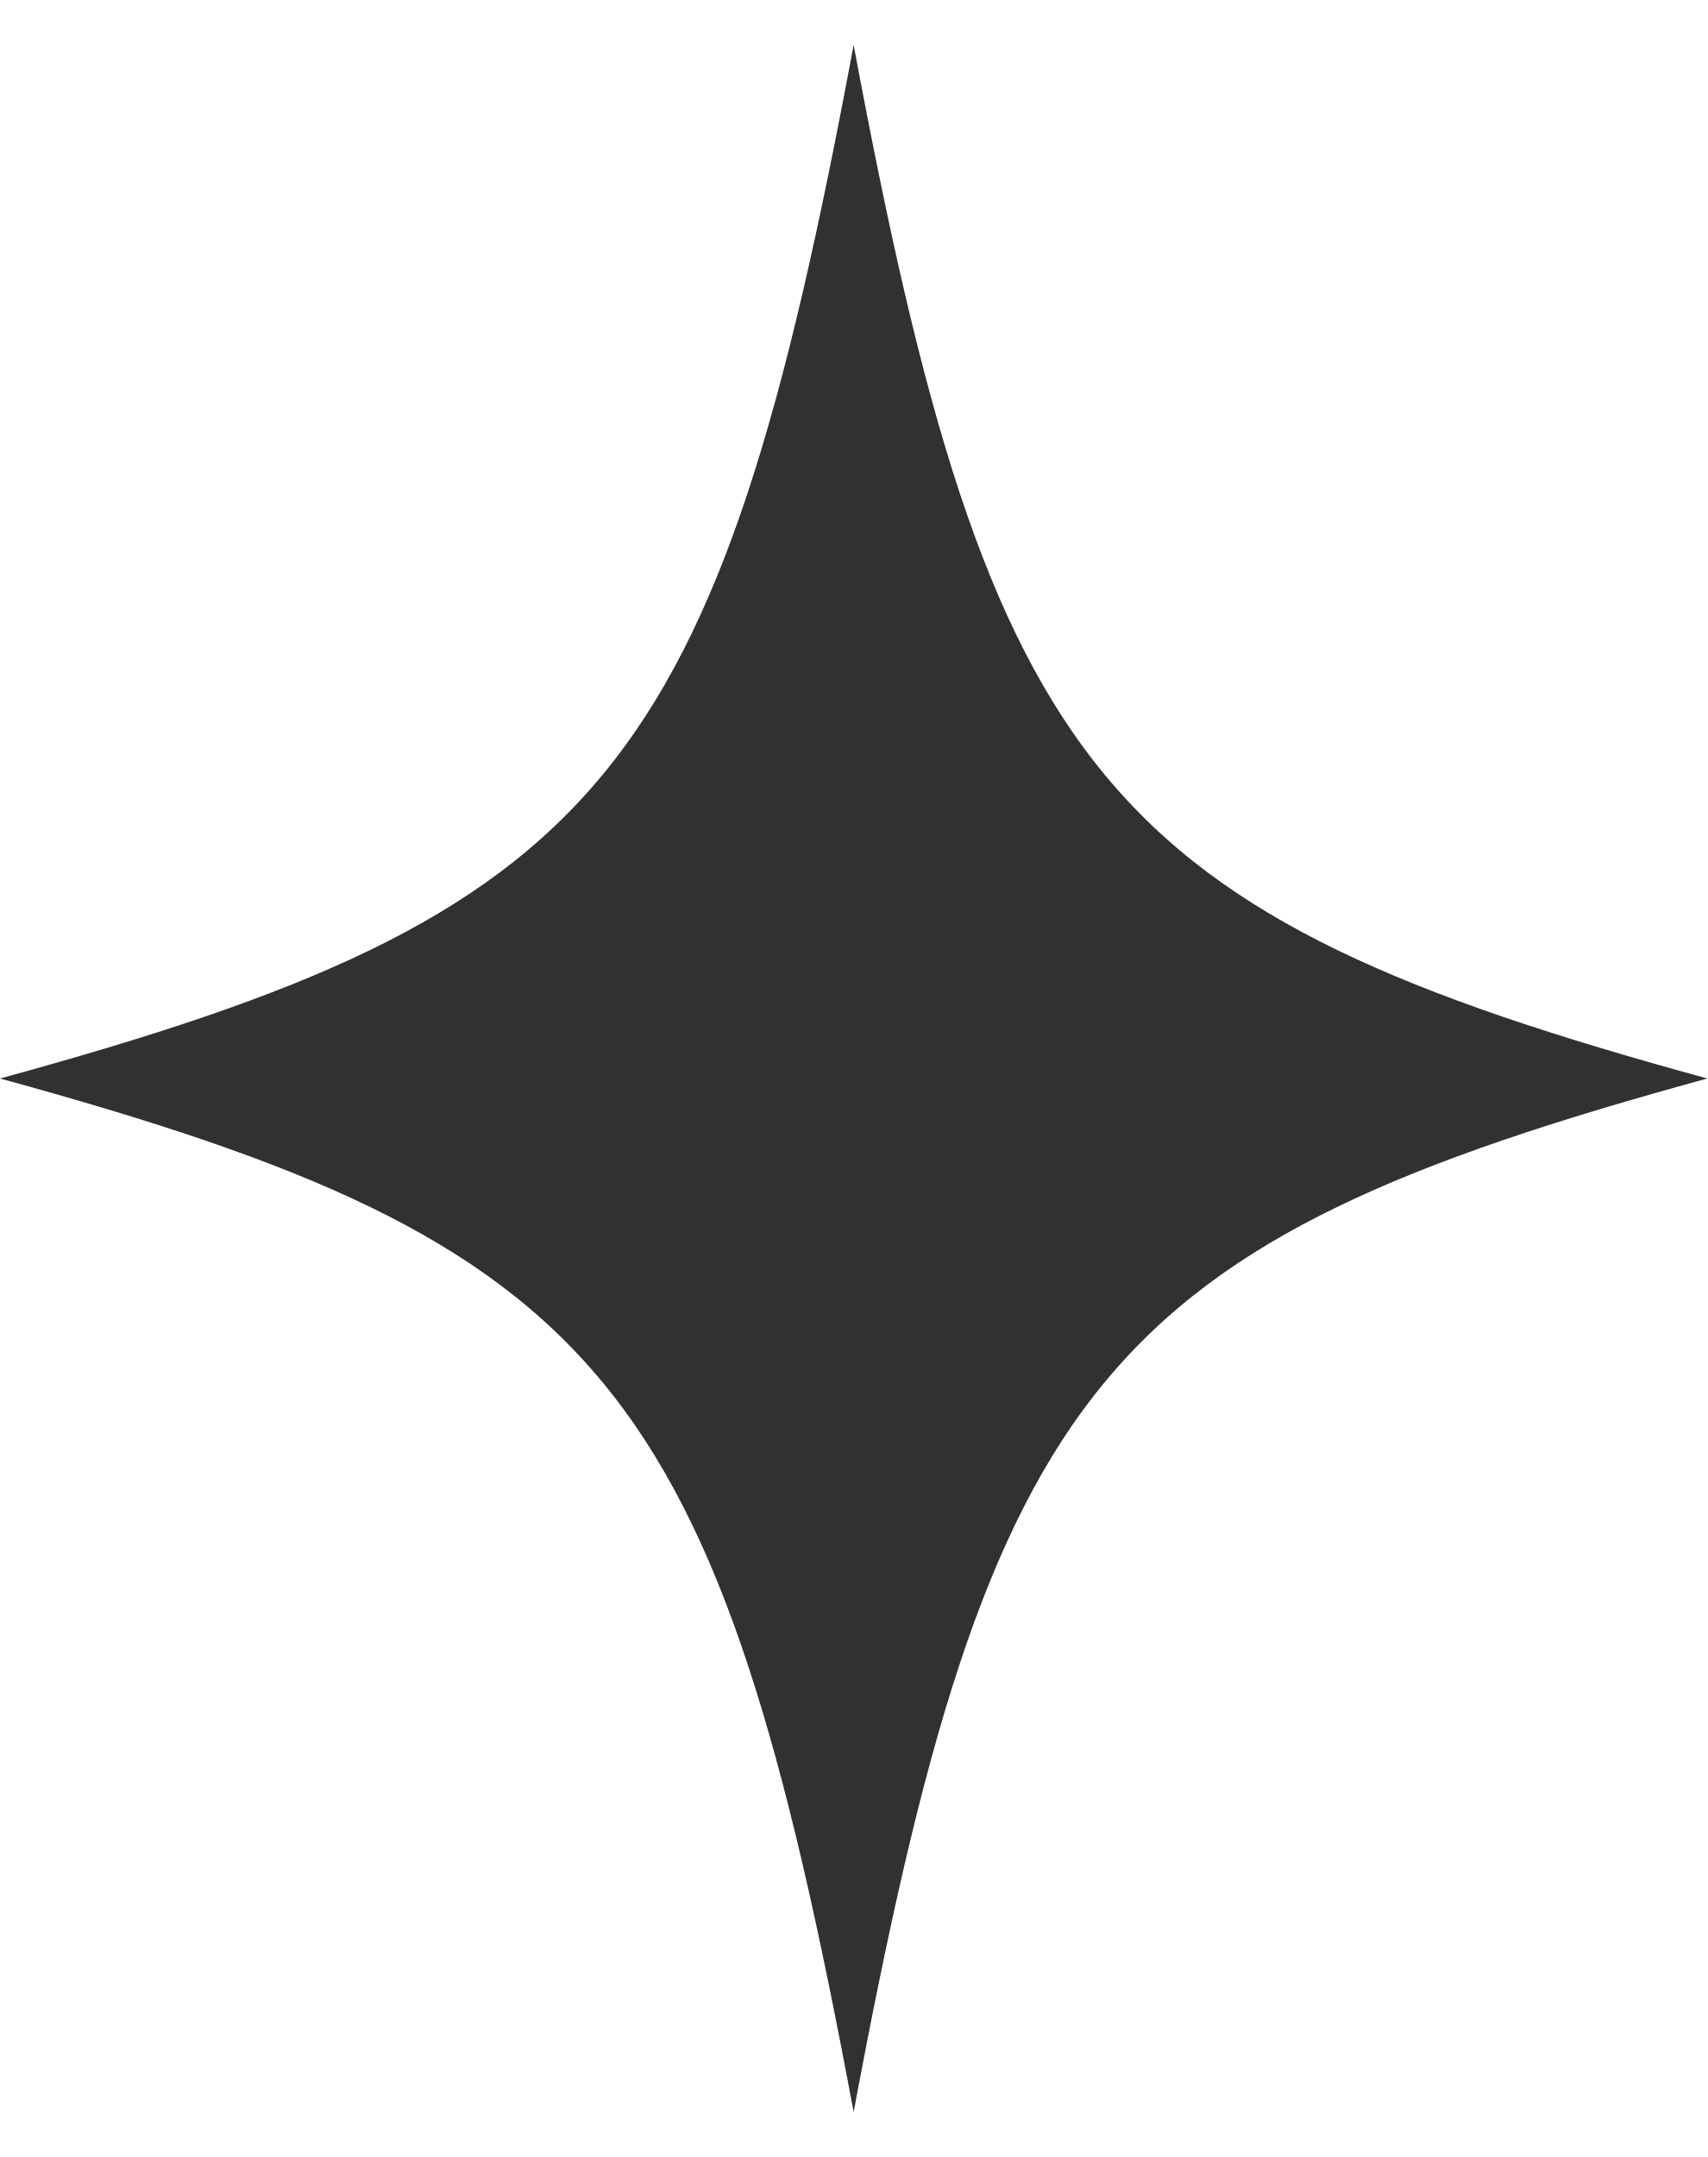
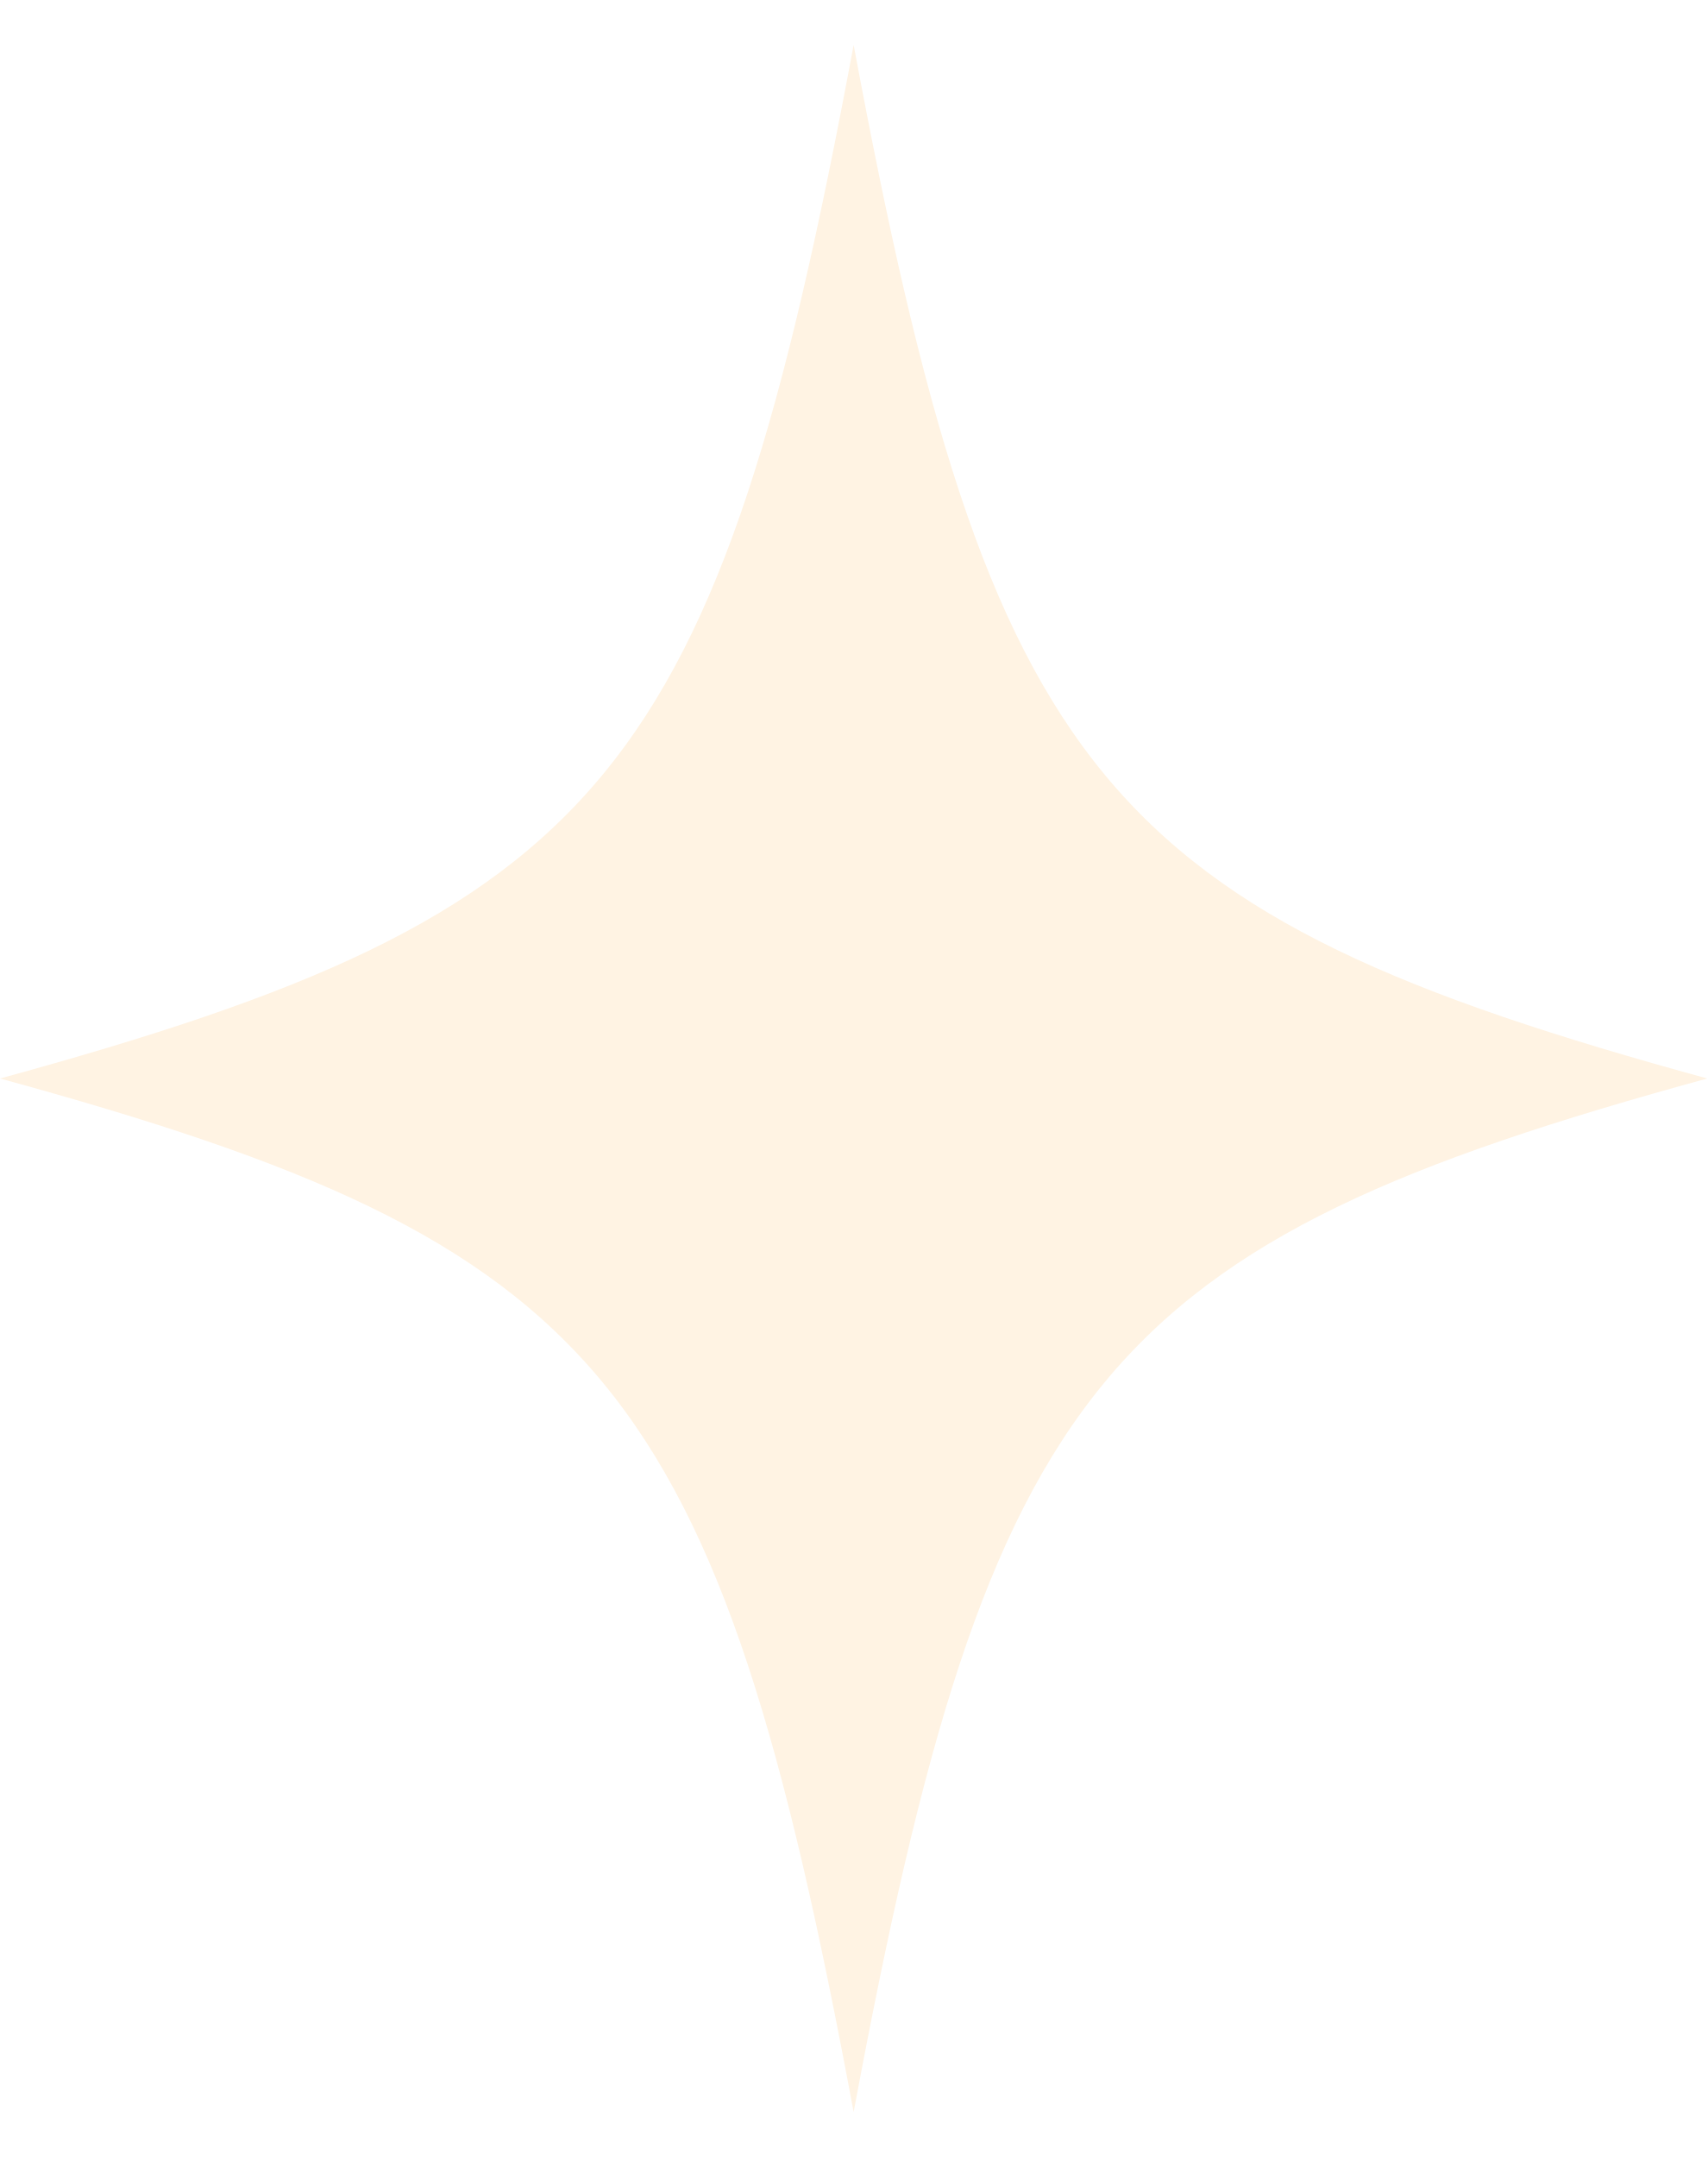
<svg xmlns="http://www.w3.org/2000/svg" width="19" height="24" viewBox="0 0 19 24" fill="none">
-   <path d="M19 12C12.258 13.844 11.022 15.339 9.5 23.5C7.977 15.339 6.741 13.844 0 12C6.742 10.156 7.978 8.661 9.5 0.5C11.023 8.661 12.259 10.156 19 12Z" fill="#313131" />
+   <path d="M19 12C12.258 13.844 11.022 15.339 9.5 23.5C7.977 15.339 6.741 13.844 0 12C6.742 10.156 7.978 8.661 9.5 0.5C11.023 8.661 12.259 10.156 19 12Z" fill="#FFF3E3" />
</svg>
